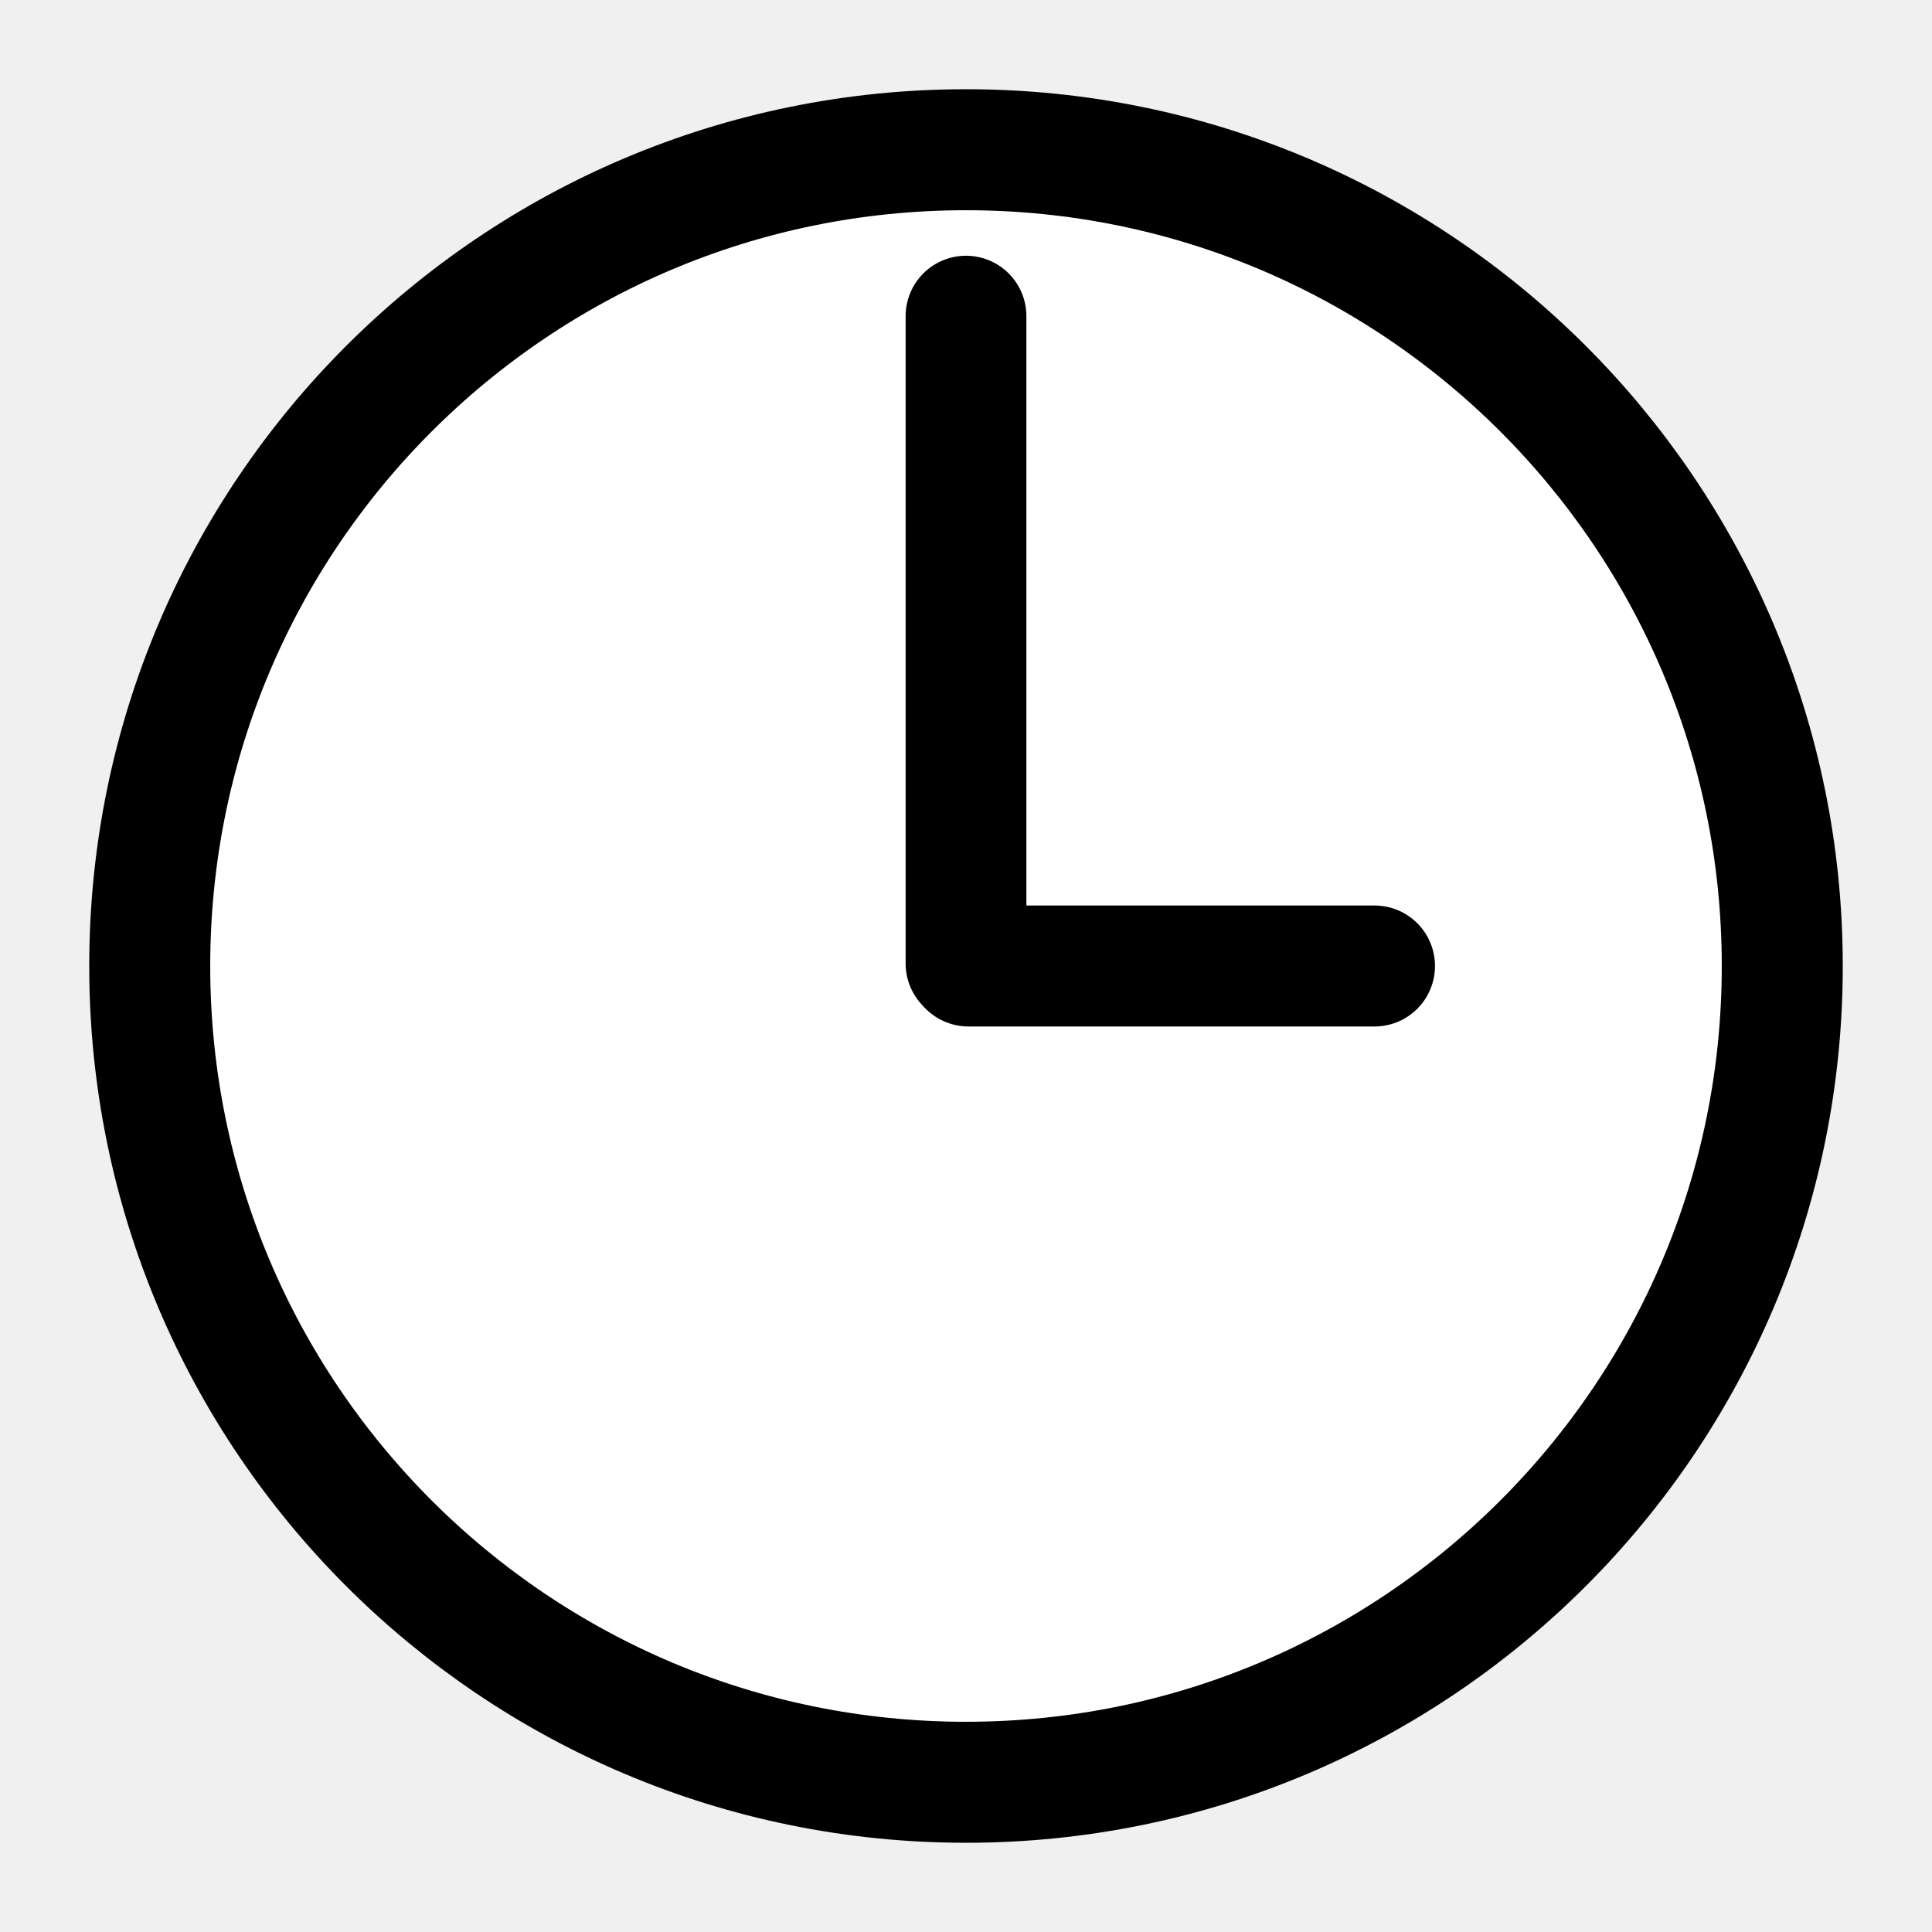
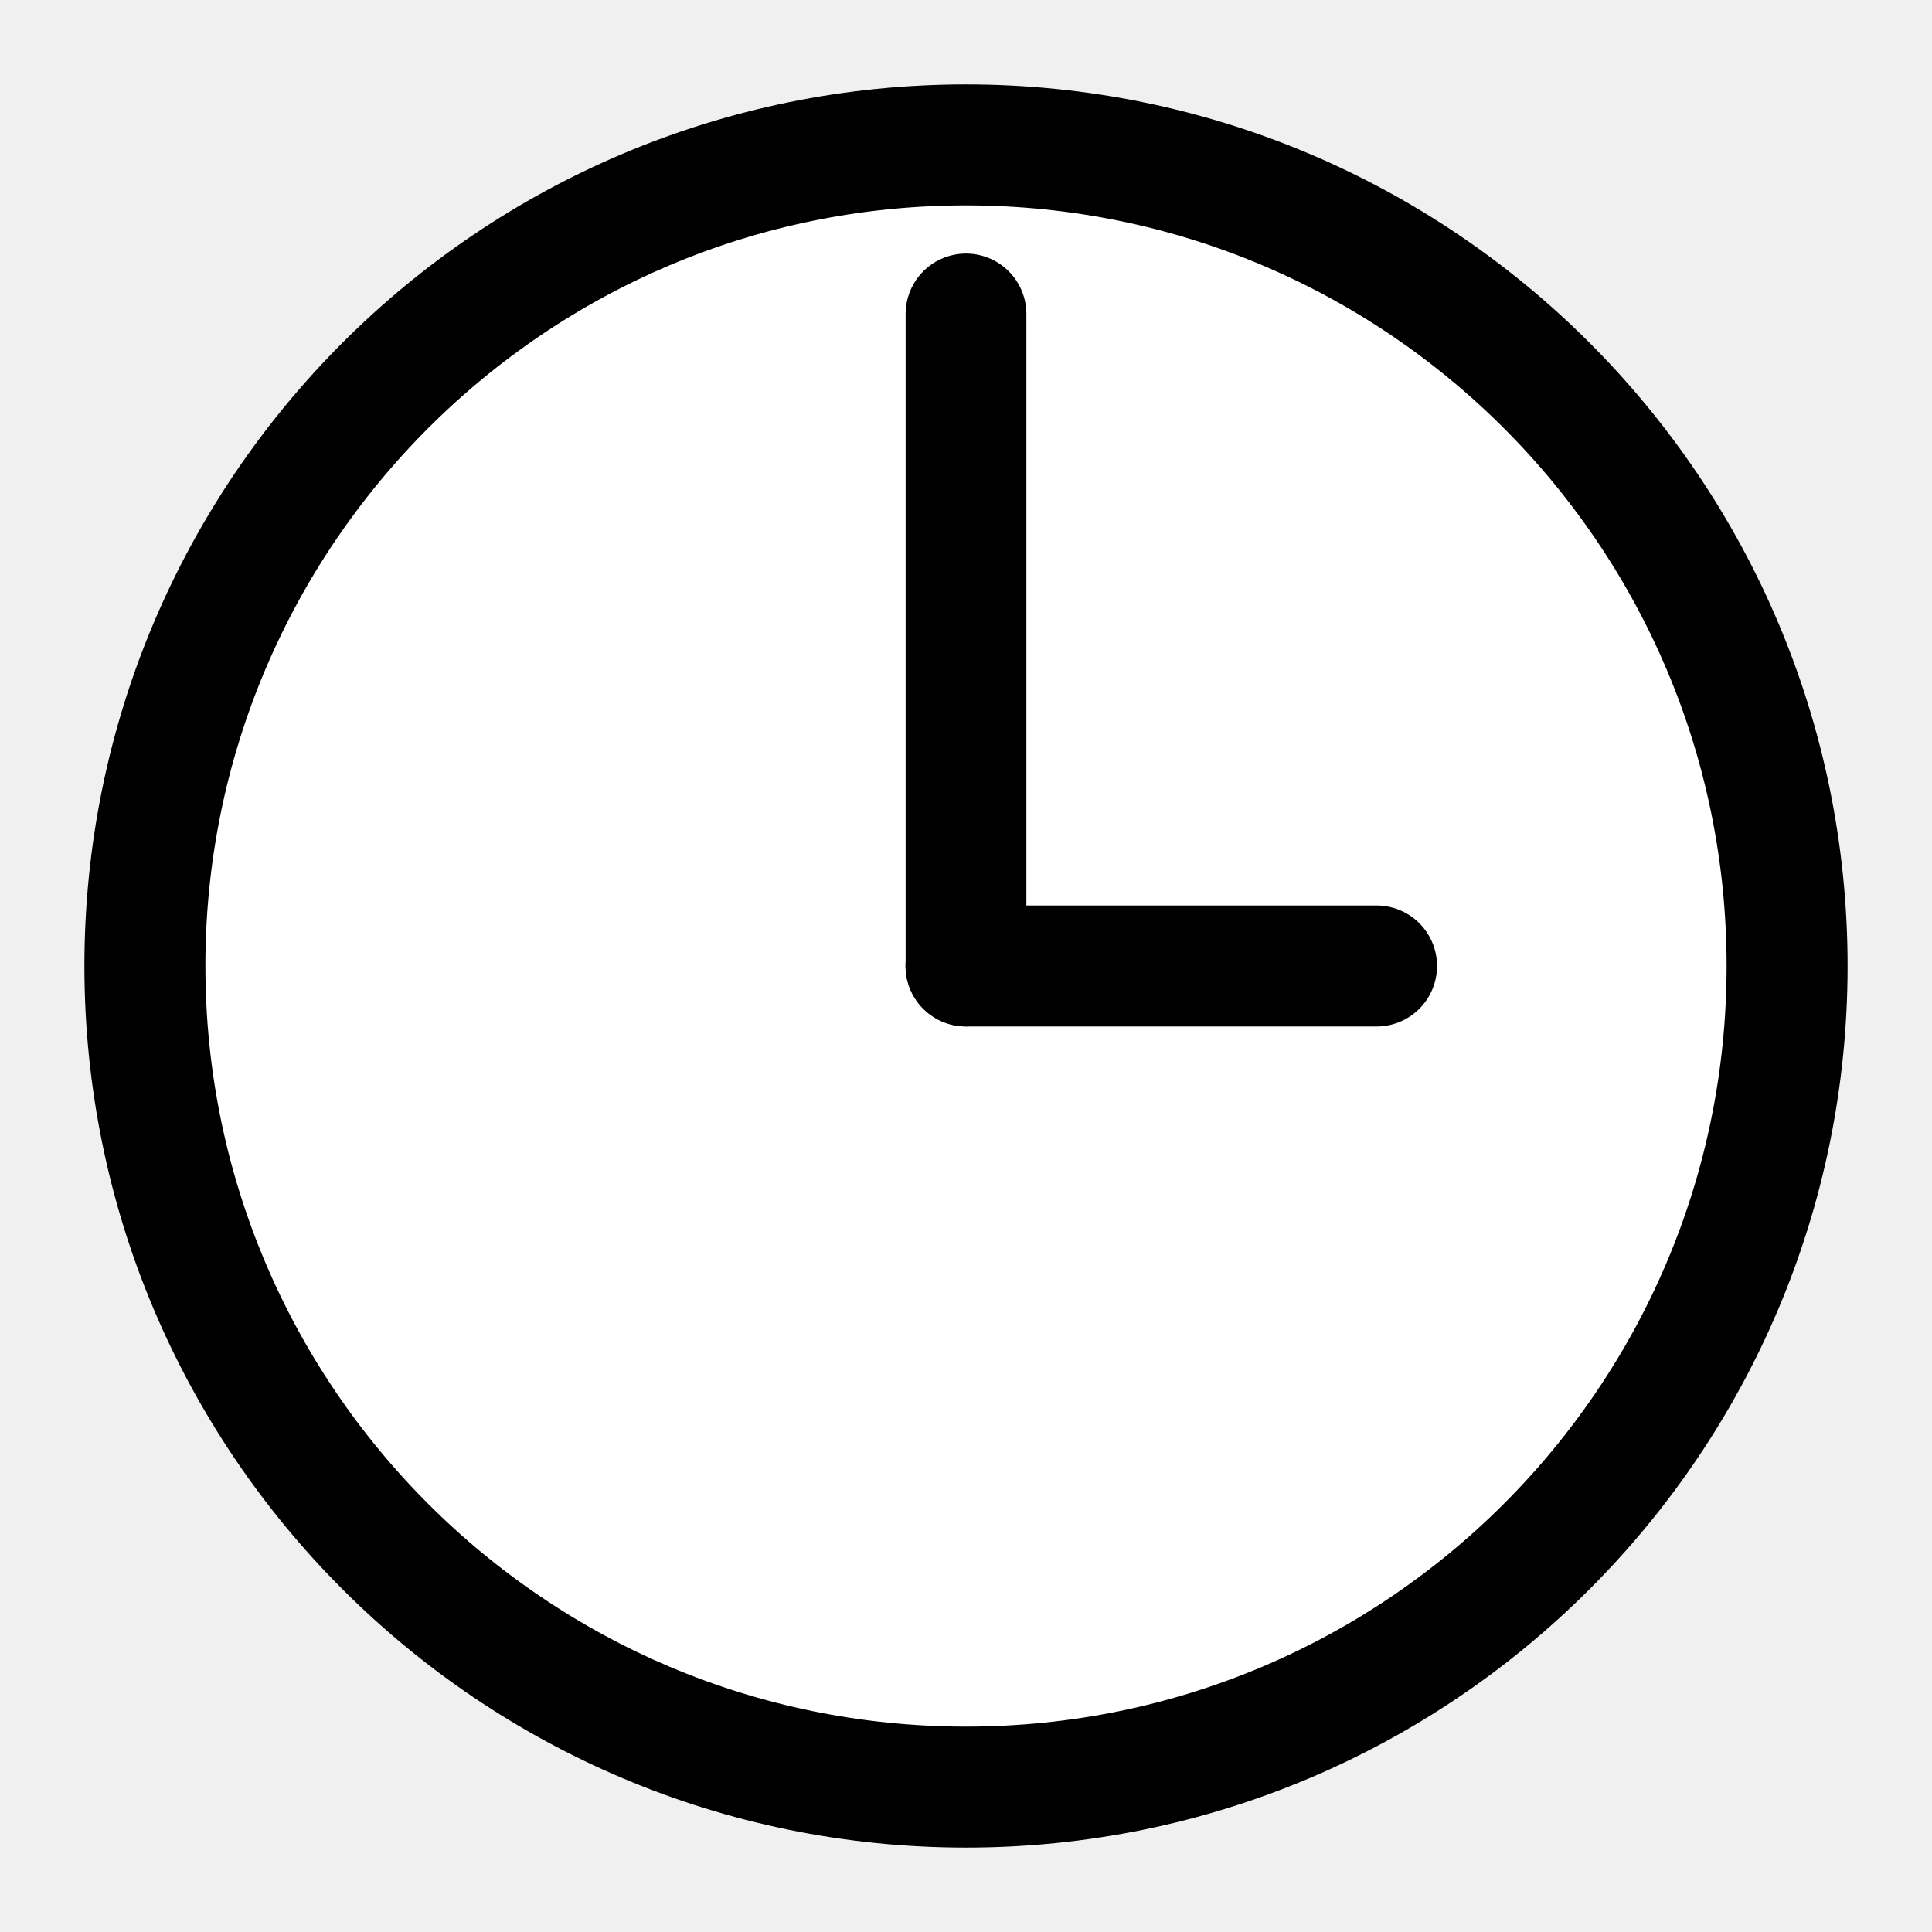
- <svg xmlns="http://www.w3.org/2000/svg" viewBox="0 0 16 16" height="16" width="16" id="svg833" version="1.1">
-   <defs id="defs837" />
-   <g id="g841" />
-   <circle r="6.76" cy="8" cx="8" id="path845" style="fill:#ffffff;fill-opacity:1;stroke:#000000;stroke-width:1.002;stroke-linecap:round;stroke-linejoin:round" />
-   <path id="path847" d="M 8,2.618 V 7.979" style="fill:none;stroke:#000000;stroke-width:1px;stroke-linecap:round;stroke-linejoin:miter;stroke-opacity:1" />
-   <path id="path851" d="M 8.021,8 H 11.383" style="fill:none;stroke:#000000;stroke-width:1.002;stroke-linecap:round;stroke-linejoin:miter;stroke-miterlimit:4;stroke-dasharray:none;stroke-opacity:1" />
+ <svg xmlns="http://www.w3.org/2000/svg" version="1.1" id="svg833" x="0px" y="0px" viewBox="0 0 16 16" style="enable-background:new 0 0 16 16;" xml:space="preserve">
+   <style type="text/css">
+ 	.st0{fill:#FFFFFF;stroke:#000000;stroke-width:1.002;stroke-linecap:round;stroke-linejoin:round;}
+ 	.st1{fill:none;stroke:#000000;stroke-linecap:round;}
+ 	.st2{fill:none;stroke:#000000;stroke-width:1.002;stroke-linecap:round;}
+ </style>
+   <g id="g841">
+ </g>
+   <circle id="path845" class="st0" cx="8" cy="8" r="6.8" />
+   <path id="path847" class="st1" d="M8,2.6V8" />
+   <path id="path851" class="st2" d="M8,8h3.4" />
</svg>
